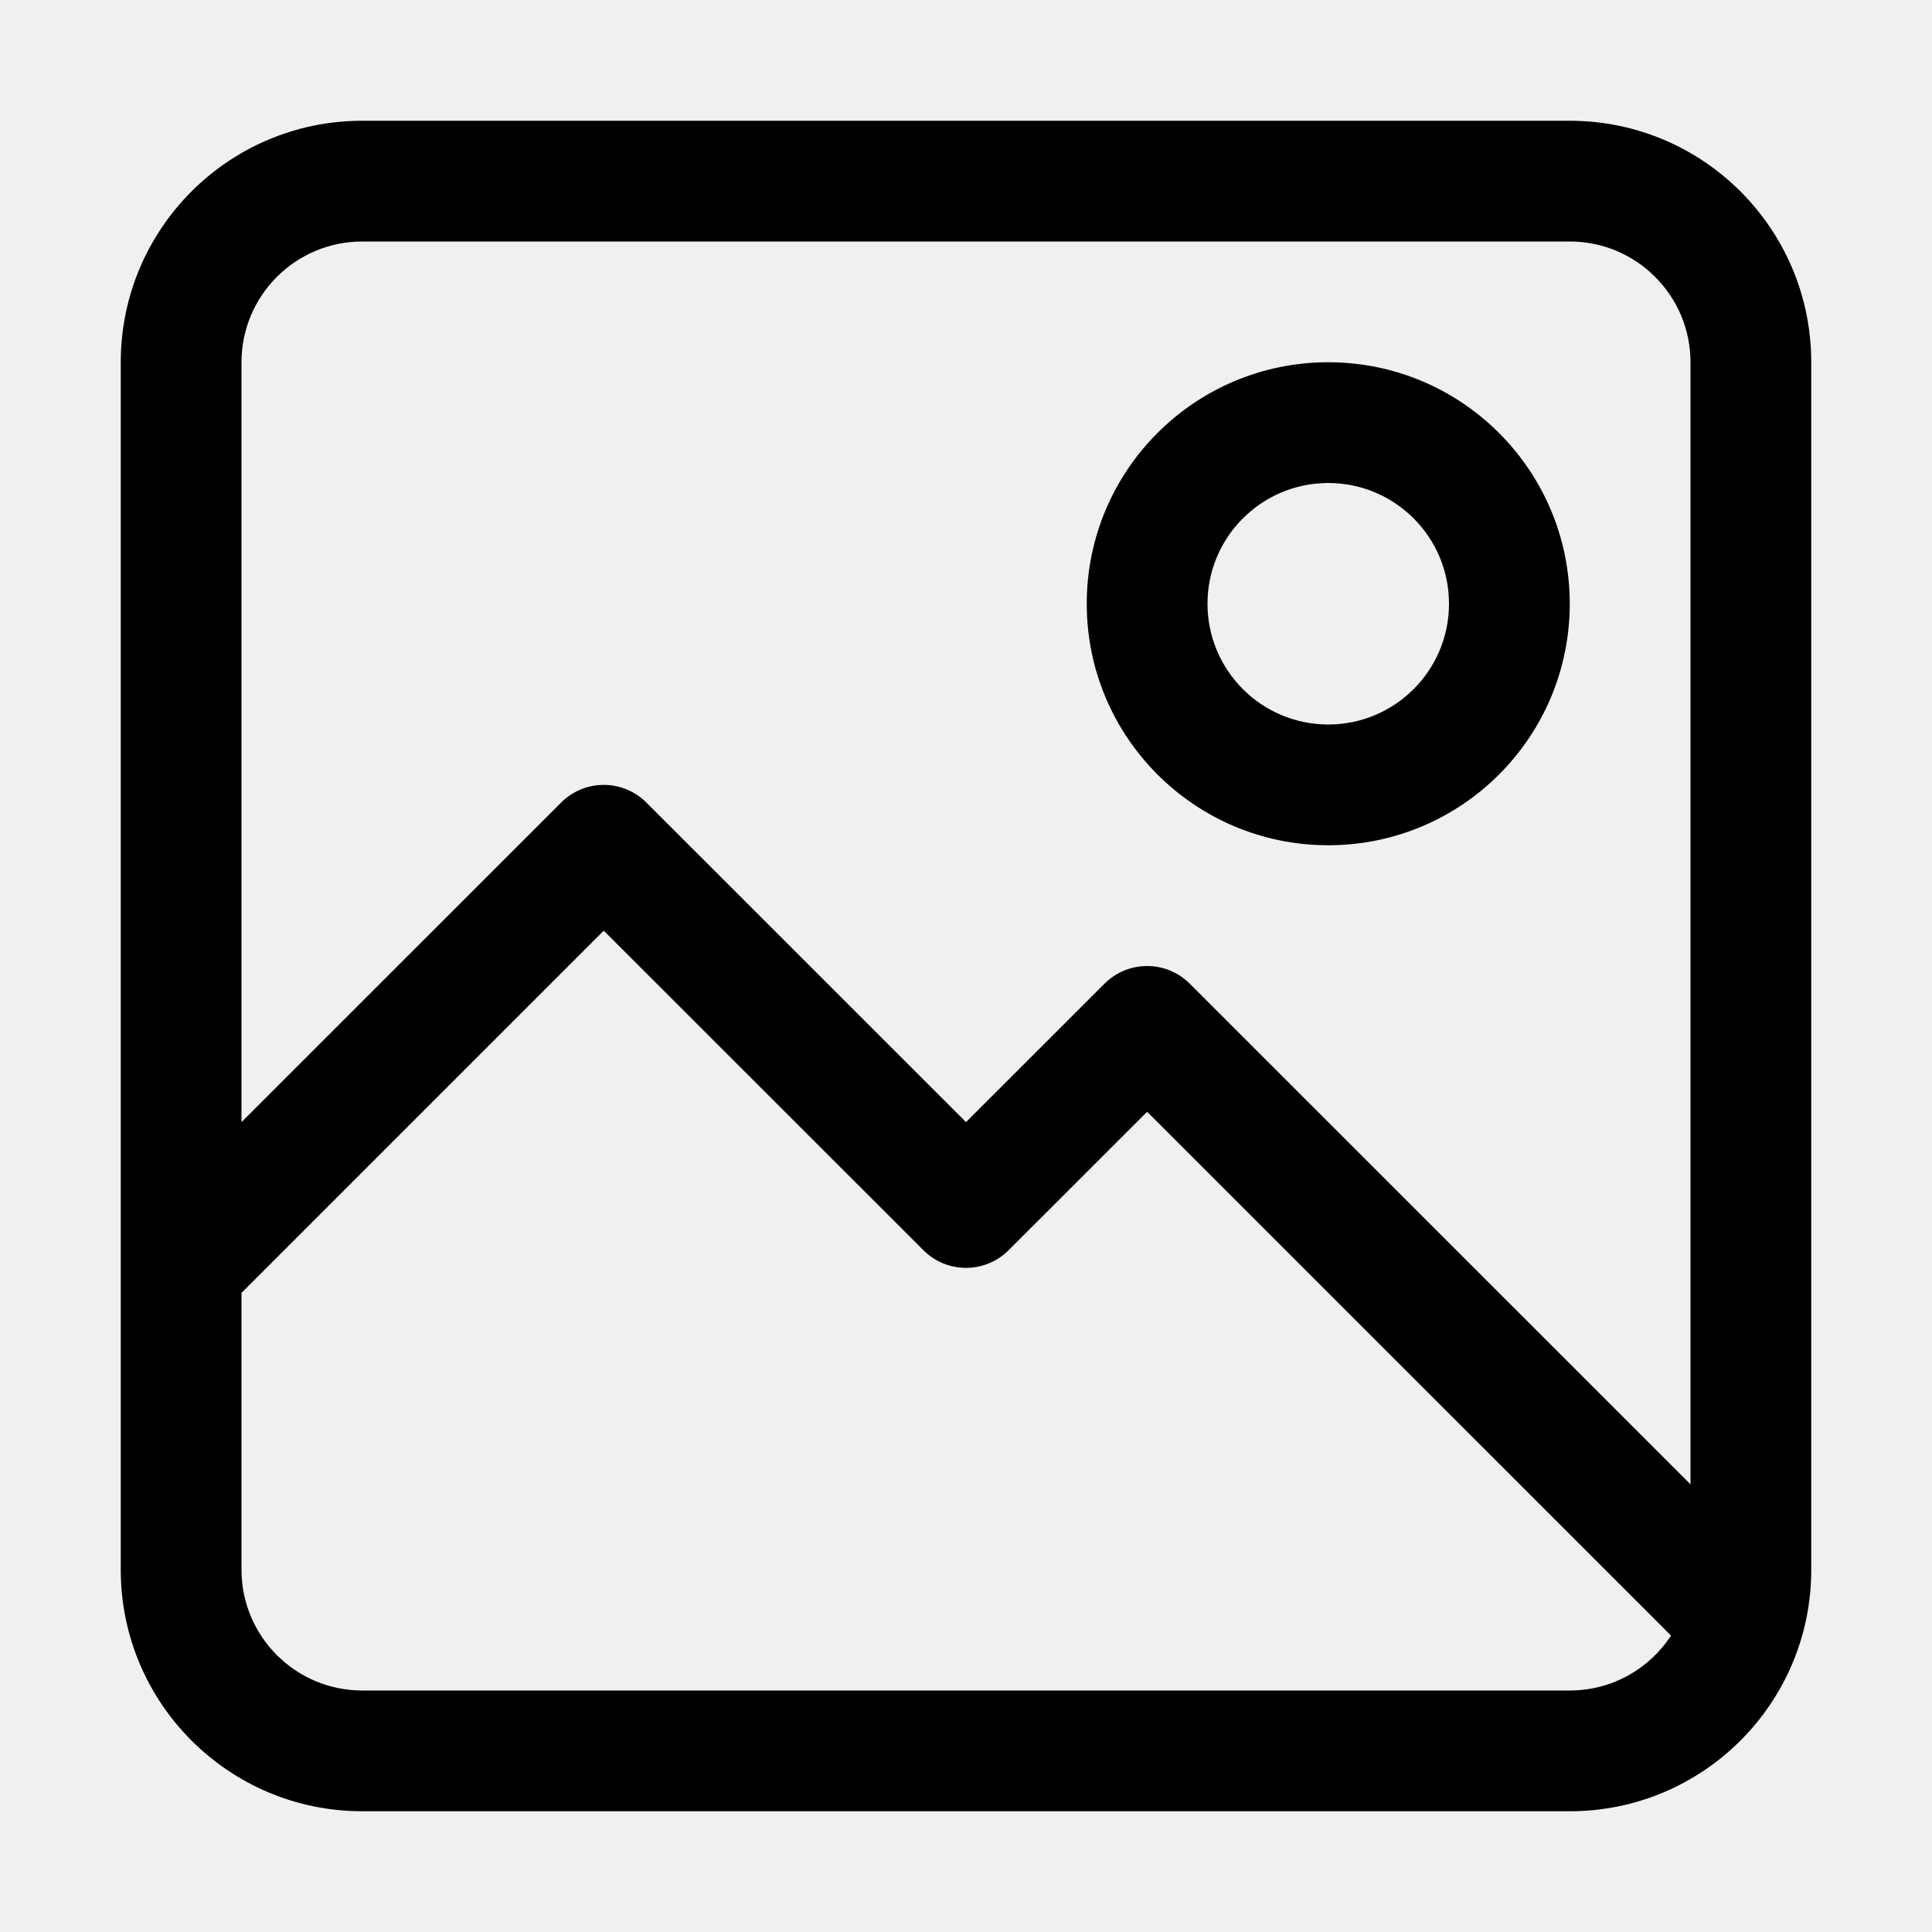
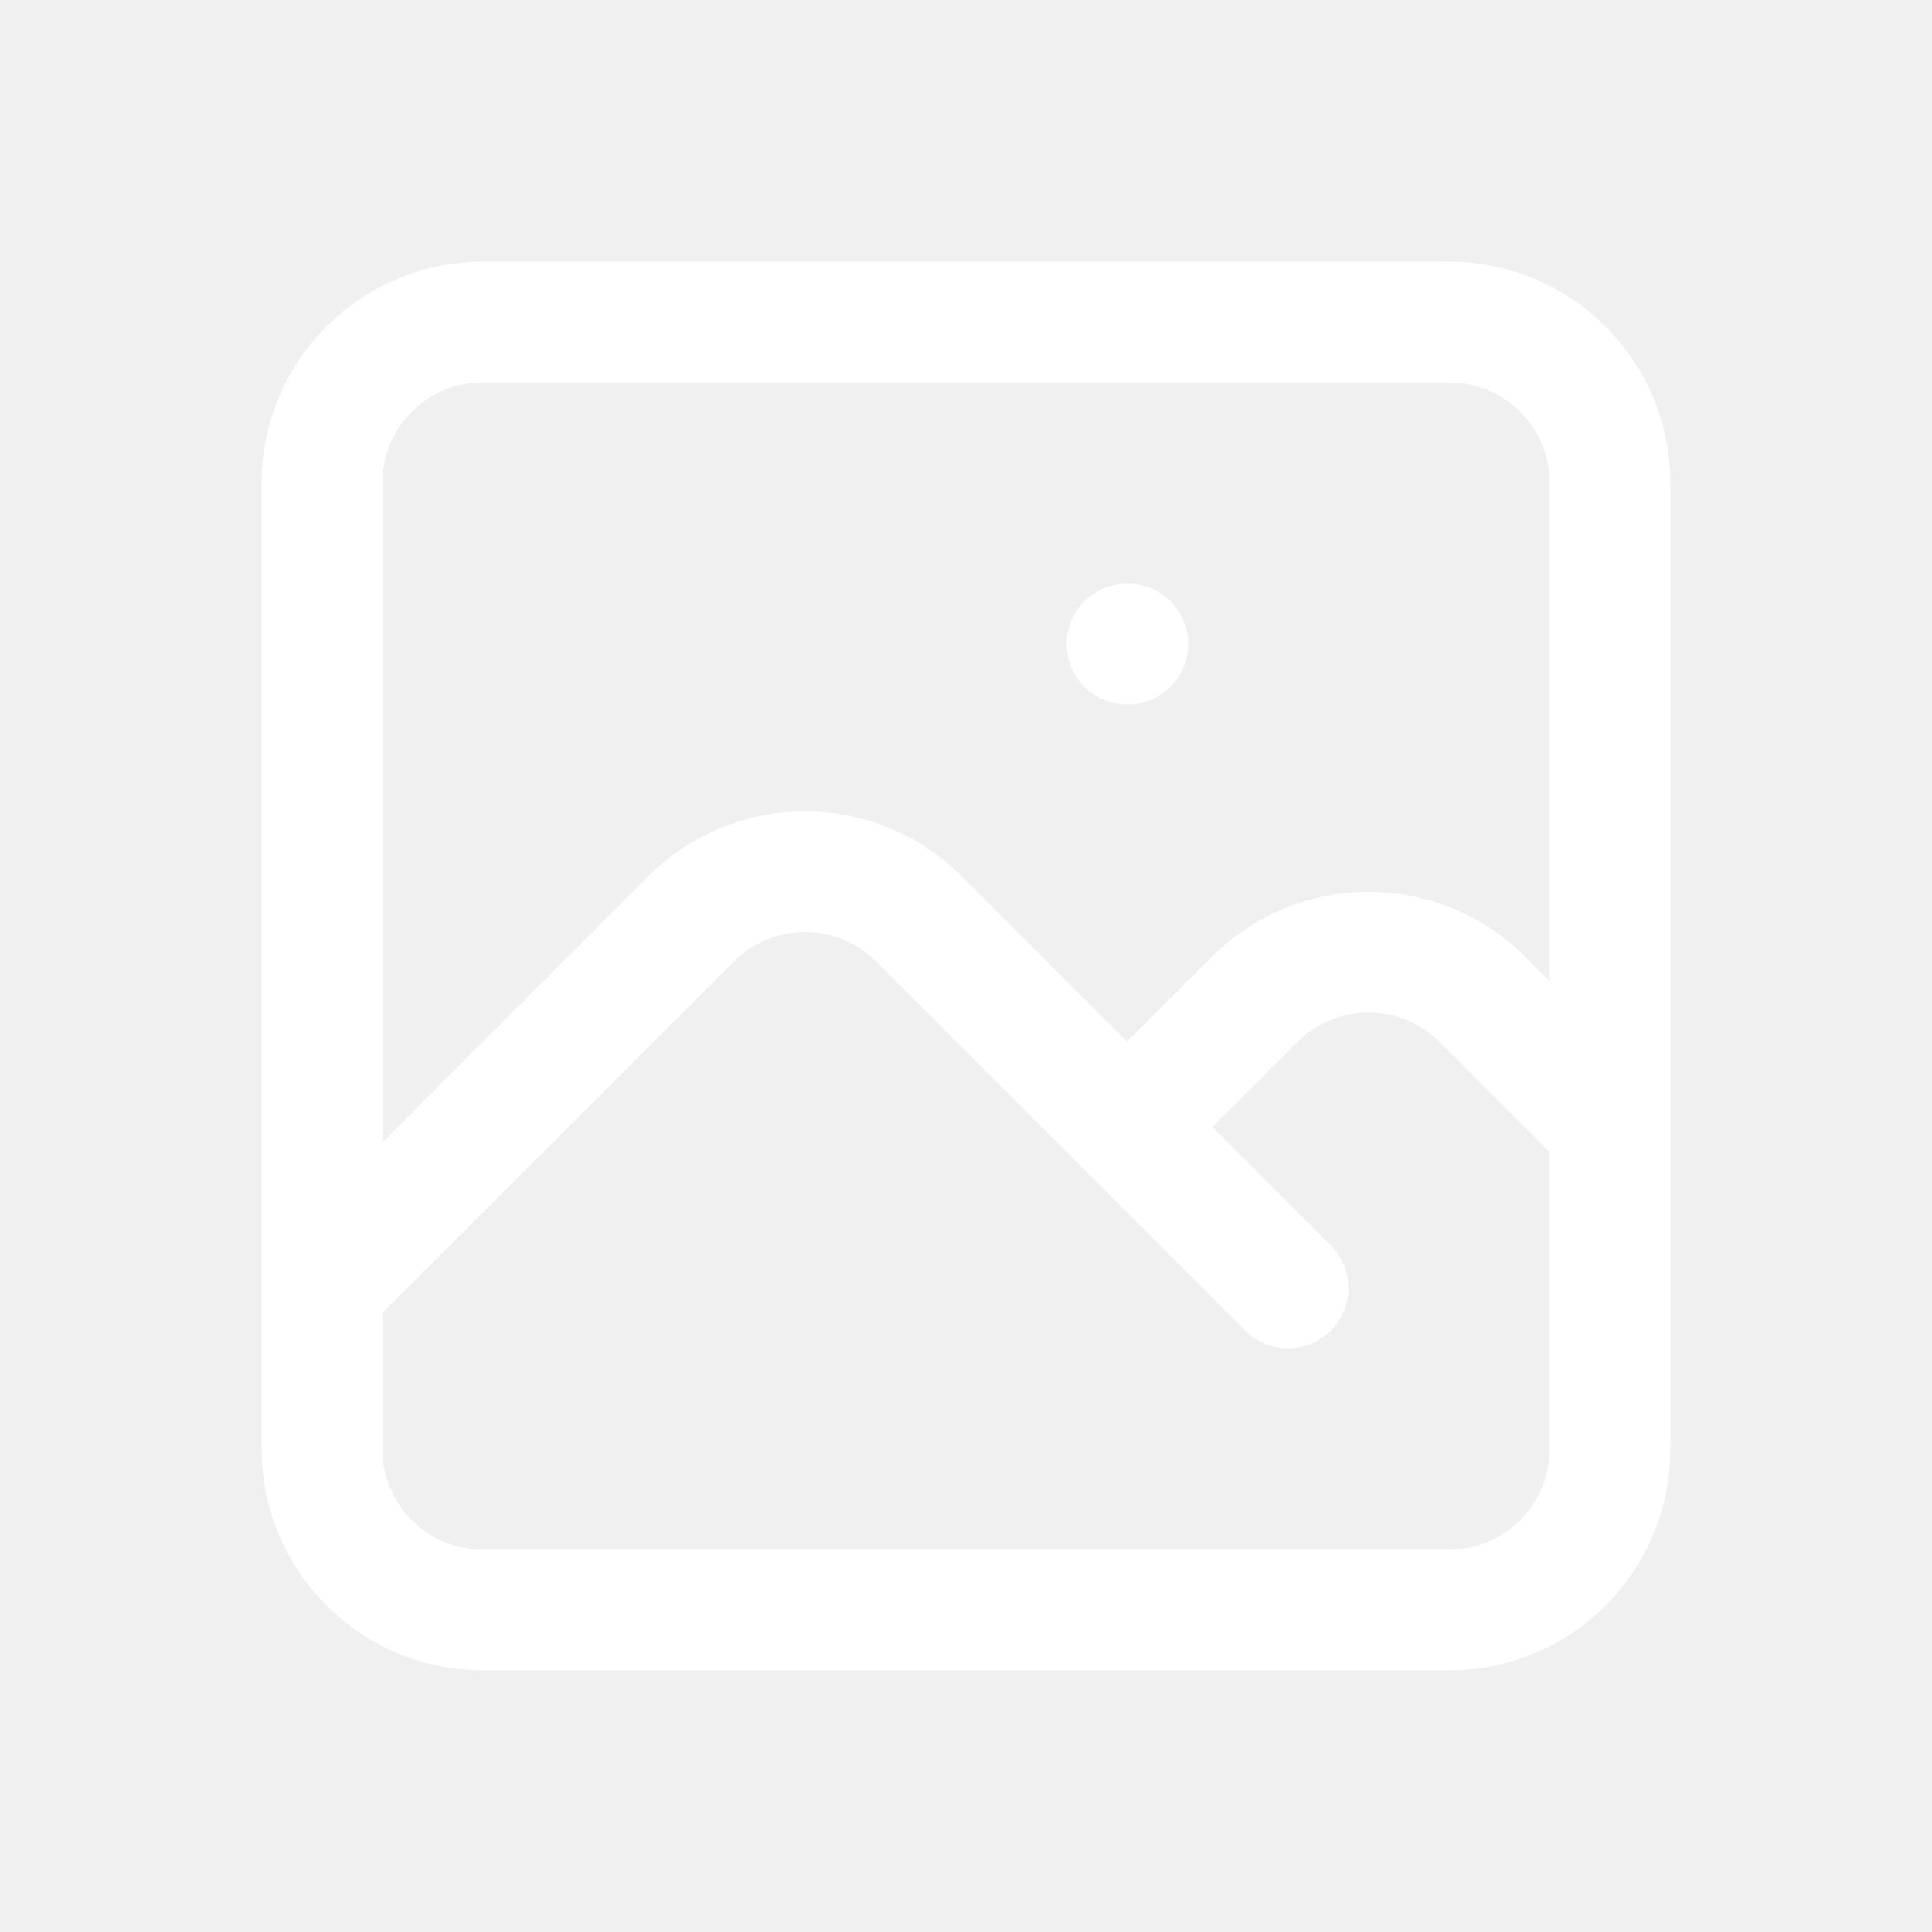
- <svg xmlns="http://www.w3.org/2000/svg" width="24" height="24" viewBox="0 0 24 24">
-   <path fill-rule="evenodd" clip-rule="evenodd" d="M16.5 10.5C18.157 10.5 19.5 9.157 19.5 7.5C19.5 5.843 18.157 4.5 16.5 4.5C14.843 4.5 13.5 5.843 13.5 7.5C13.5 9.157 14.843 10.5 16.5 10.5ZM16.5 9C17.328 9 18 8.328 18 7.5C18 6.672 17.328 6 16.5 6C15.672 6 15 6.672 15 7.5C15 8.328 15.672 9 16.5 9Z" />
-   <path fill-rule="evenodd" clip-rule="evenodd" d="M1.5 15.75V19.5C1.5 21.157 2.843 22.5 4.5 22.5H19.5C21.157 22.5 22.5 21.157 22.5 19.5V4.5C22.5 2.843 21.157 1.5 19.5 1.5H4.5C2.843 1.5 1.5 2.843 1.5 4.5V15.75C1.5 15.75 1.5 15.75 1.5 15.75ZM19.5 3H4.5C3.672 3 3 3.672 3 4.5V13.939L6.97 9.97C7.263 9.677 7.737 9.677 8.03 9.97L12 13.939L13.72 12.22C14.013 11.927 14.487 11.927 14.78 12.22L21 18.439V4.5C21 3.672 20.328 3 19.5 3ZM20.758 20.318L14.25 13.811L12.53 15.53C12.237 15.823 11.763 15.823 11.47 15.53L7.5 11.561L3 16.061V19.5C3 20.328 3.672 21 4.5 21H19.5C20.027 21 20.49 20.729 20.758 20.318Z" />
+ <svg xmlns="http://www.w3.org/2000/svg" width="24" height="24" viewBox="0 0 24 24" fill="none">
+   <path d="M4 16L8.586 11.414C9.367 10.633 10.633 10.633 11.414 11.414L16 16M14 14L15.586 12.414C16.367 11.633 17.633 11.633 18.414 12.414L20 14M14 8H14.01M6 20H18C19.105 20 20 19.105 20 18V6C20 4.895 19.105 4 18 4H6C4.895 4 4 4.895 4 6V18C4 19.105 4.895 20 6 20Z" stroke="white" stroke-width="1.5" stroke-linecap="round" stroke-linejoin="round" />
</svg>
